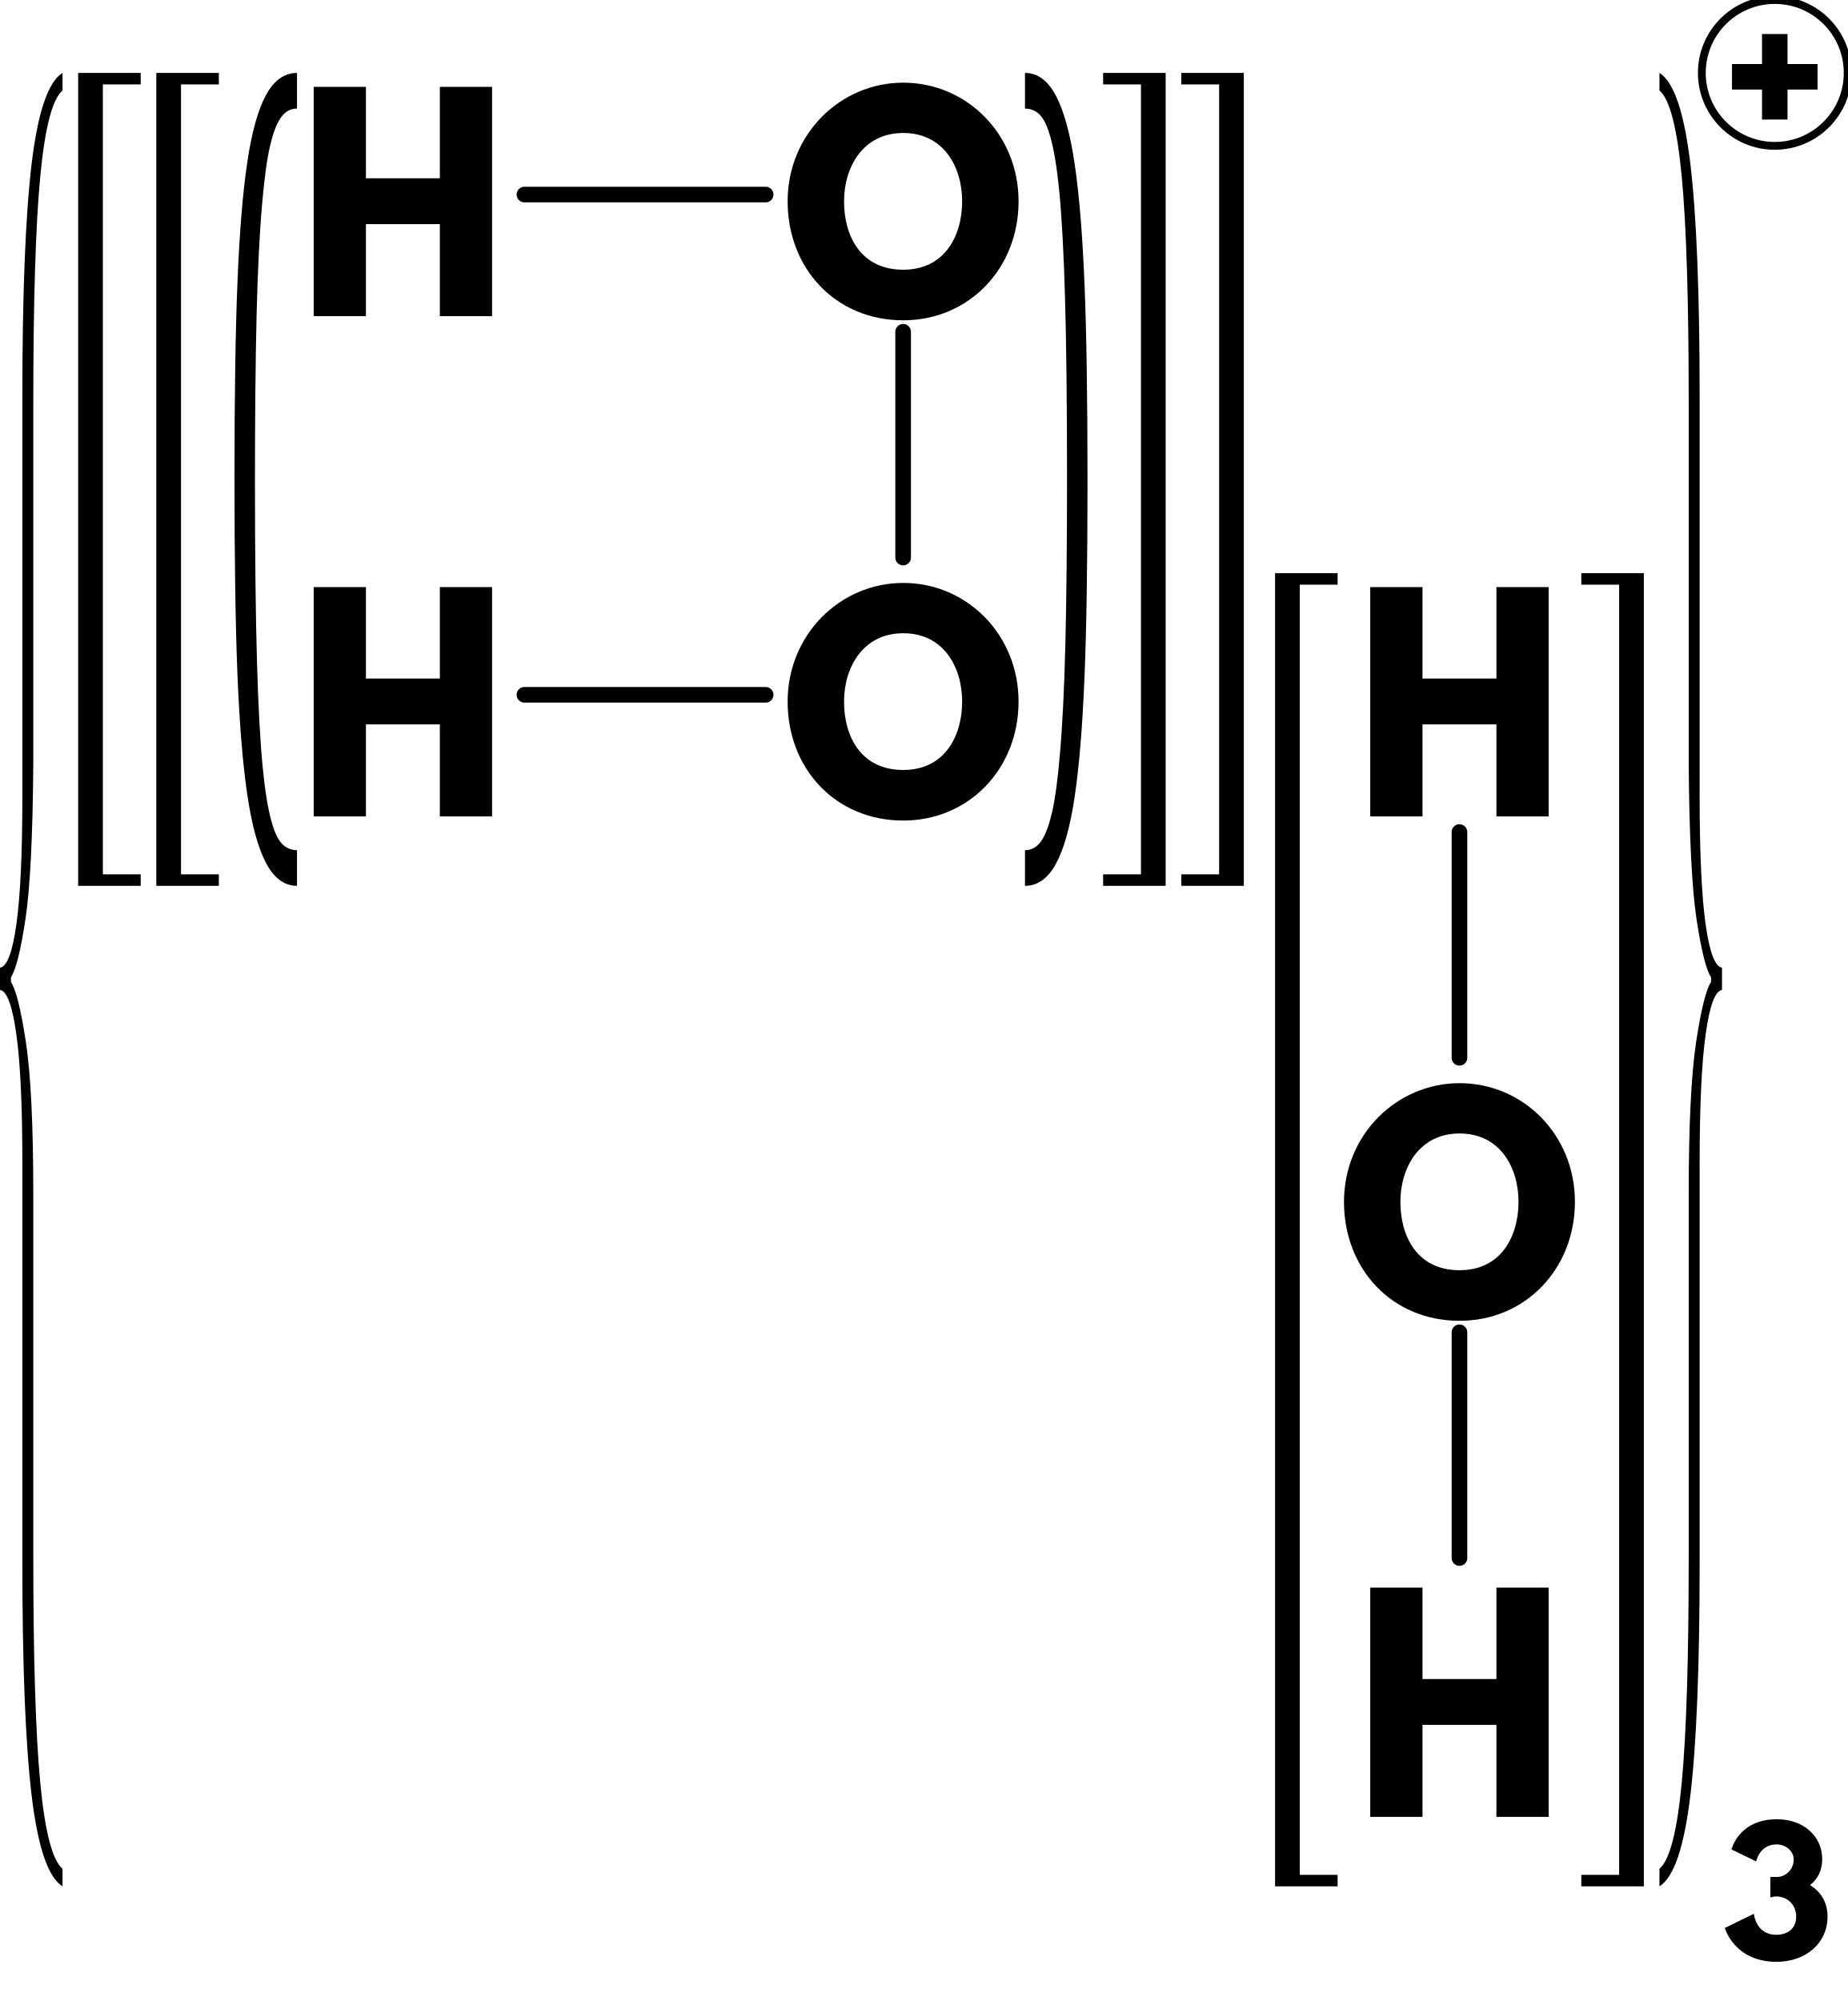
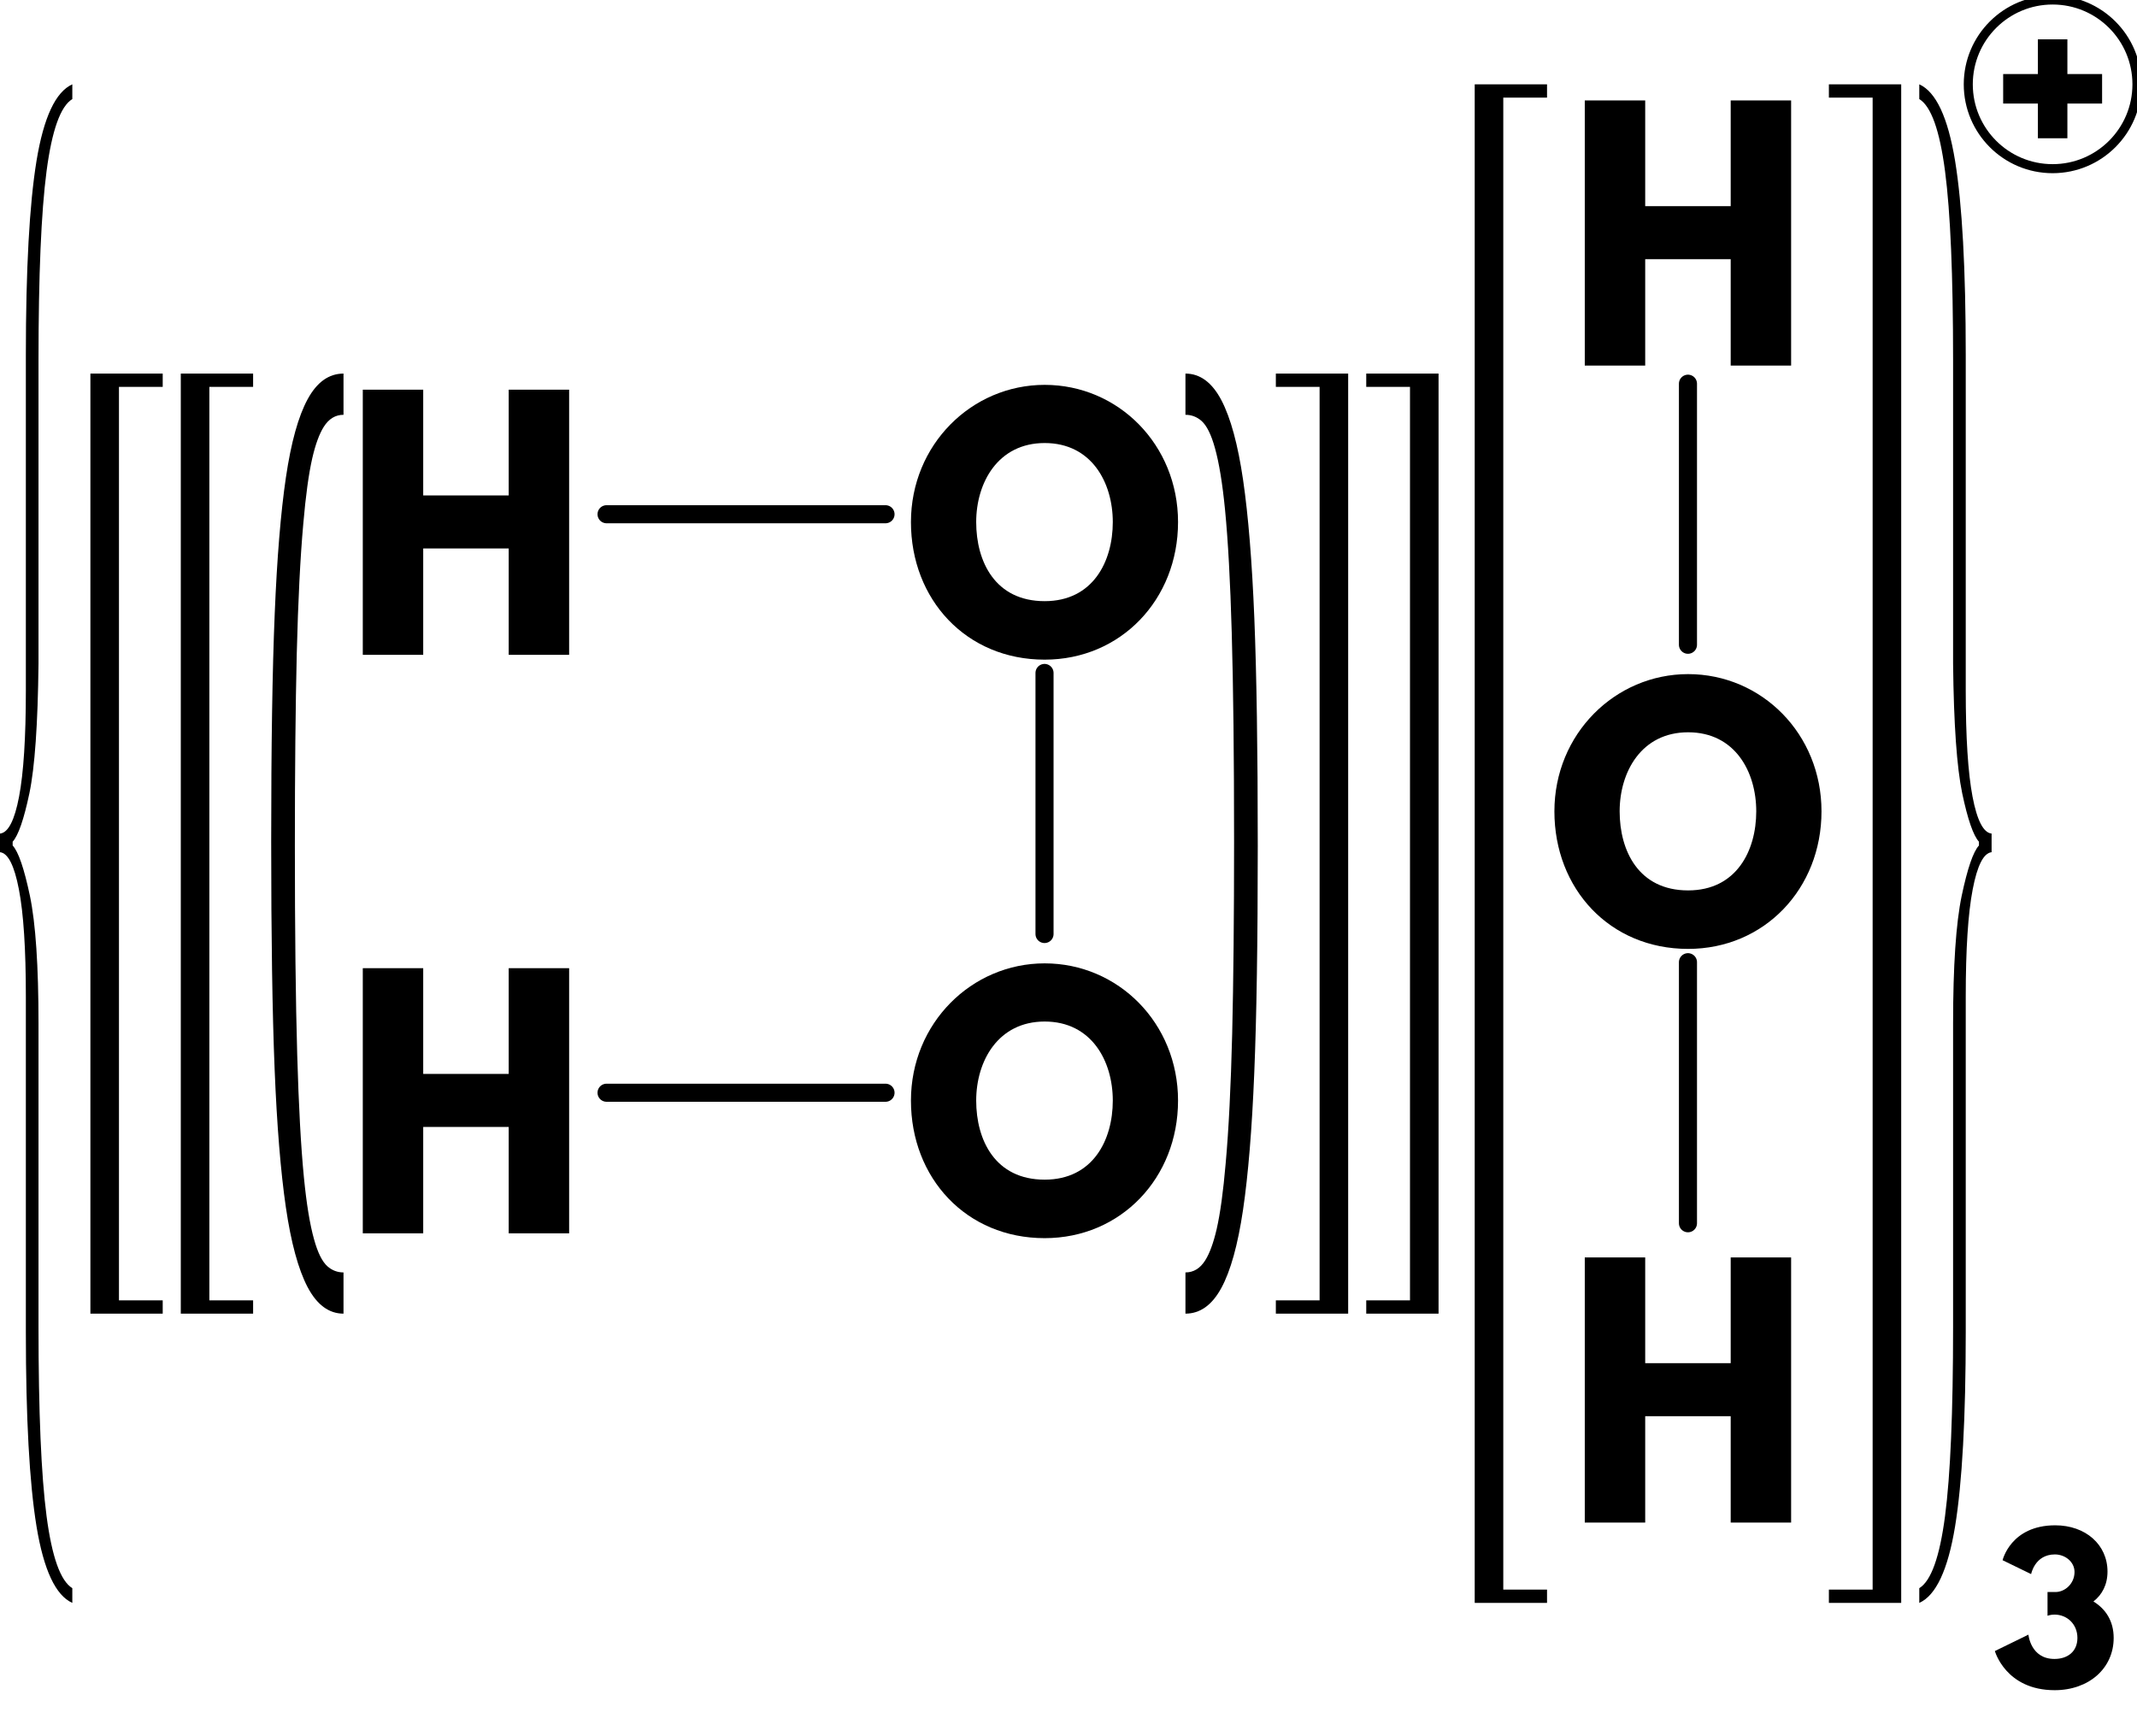
- <svg xmlns="http://www.w3.org/2000/svg" xmlns:xlink="http://www.w3.org/1999/xlink" viewBox="0 0 236.405 256" version="1.1" baseProfile="full">
+ <svg xmlns="http://www.w3.org/2000/svg" xmlns:xlink="http://www.w3.org/1999/xlink" viewBox="0 0 236.405 192" version="1.1" baseProfile="full">
  <defs>
    <path id="HussarBoldWeb-H" d="M248 331v-331h-188v825h188v-329h266v329h188v-825h-188v331h-266z" />
    <path id="HussarBoldWeb-O" d="M23 413c0 241 189 427 416 427c229 0 415 -186 415 -427s-178 -428 -415 -428c-244 0 -416 187 -416 428zM226 413c0 -123 59 -246 213 -246c150 0 212 123 212 246s-66 246 -212 246c-145 0 -213 -123 -213 -246z" />
    <path id="HussarBoldWeb-plus" d="M393 158h-153v180h-180v153h180v180h153v-180h180v-153h-180v-180z" />
    <path id="HussarBoldWeb-three" d="M205 587l-148 72s42 181 273 181c157 0 271 -100 271 -240c0 -68 -28 -120 -73 -155c64 -39 105 -102 105 -189c0 -158 -129 -271 -306 -271c-254 0 -310 203 -310 203l174 85s11 -126 135 -126c69 0 119 39 119 109c0 71 -53 121 -119 121c-20 0 -36 -6 -36 -6v123h41  c50 0 99 44 99 104c0 53 -49 91 -102 91c-104 0 -123 -102 -123 -102z" />
  </defs>
-   <path d="M15.55 0L46.41 0" fill="none" stroke="black" stroke-width="2" stroke-linecap="round" transform="translate(51.55,24.89)" />
-   <path d="M64 17.56L64 46.44" fill="none" stroke="black" stroke-width="2" stroke-linecap="round" transform="translate(51.55,24.89)" />
-   <path d="M46.41 64L15.55 64" fill="none" stroke="black" stroke-width="2" stroke-linecap="round" transform="translate(51.55,24.89)" />
-   <path d="M135.18 81.56L135.18 110.44" fill="none" stroke="black" stroke-width="2" stroke-linecap="round" transform="translate(51.55,24.89)" />
-   <path d="M135.18 145.56L135.18 174.44" fill="none" stroke="black" stroke-width="2" stroke-linecap="round" transform="translate(51.55,24.89)" />
-   <use xlink:href="#HussarBoldWeb-H" transform="matrix(0.03555556 0 0 -0.03555556 38 40.44444)" fill="black" />
-   <use xlink:href="#HussarBoldWeb-O" transform="matrix(0.03555556 0 0 -0.03555556 99.95556 40.44444)" fill="black" />
-   <use xlink:href="#HussarBoldWeb-O" transform="matrix(0.03555556 0 0 -0.03555556 99.95556 104.4444)" fill="black" />
-   <use xlink:href="#HussarBoldWeb-H" transform="matrix(0.03555556 0 0 -0.03555556 38 104.4444)" fill="black" />
-   <path d="M8 0Q5.57 0 4.03 2.84Q2.49 5.67 1.63 11.48Q0.77 17.3 0.39 26.58Q0 35.87 0 51.78Q0 67.57 0.38 76.94Q0.76 86.31 1.62 92.21Q2.48 98.1 4.02 101.05Q5.57 104 8 104L8 99.44Q7 99.44 6.23 98.77Q5.35 97.99 4.74 95.77Q4.05 93.32 3.62 88.93Q3.12 83.81 2.88 75.36Q2.62 66.4 2.62 52.22Q2.62 39.71 2.83 30.95Q3.05 22.19 3.55 16.63Q3.95 11.96 4.55 9.34Q5.08 7.06 5.81 5.9Q6.65 4.56 8 4.56L8 0" fill="black" transform="translate(30,9.33)" />
-   <path d="M0 104Q2.43 104 3.97 101.16Q5.51 98.33 6.37 92.52Q7.23 86.7 7.61 77.42Q8 68.13 8 52.22Q8 36.43 7.62 27.06Q7.24 17.69 6.38 11.79Q5.52 5.9 3.98 2.95Q2.43 0 0 0L0 4.56Q1 4.56 1.77 5.23Q2.65 6.01 3.26 8.23Q3.95 10.68 4.38 15.07Q4.88 20.19 5.12 28.64Q5.38 37.6 5.38 51.78Q5.38 64.29 5.17 73.05Q4.95 81.81 4.45 87.37Q4.05 92.04 3.45 94.66Q2.92 96.94 2.19 98.1Q1.35 99.44 0 99.44L0 104" fill="black" transform="translate(131.14,9.33)" />
-   <path d="M8 0H0V104H8V102.53H3.16V1.47H8Z" fill="black" transform="translate(20,9.33)" />
-   <path d="M0 0H8V104H0V102.53H4.84V1.47H0Z" fill="black" transform="translate(141.14,9.33)" />
-   <path d="M8 0H0V104H8V102.53H3.16V1.47H8Z" fill="black" transform="translate(10,9.33)" />
-   <path d="M0 0H8V104H0V102.53H4.84V1.47H0Z" fill="black" transform="translate(151.14,9.33)" />
-   <use xlink:href="#HussarBoldWeb-H" transform="matrix(0.03555556 0 0 -0.03555556 173.1822 104.4444)" fill="black" />
-   <use xlink:href="#HussarBoldWeb-O" transform="matrix(0.03555556 0 0 -0.03555556 171.1378 168.4444)" fill="black" />
-   <use xlink:href="#HussarBoldWeb-H" transform="matrix(0.03555556 0 0 -0.03555556 173.1822 232.4444)" fill="black" />
-   <path d="M8 0H0V168H8V166.53H3.16V1.47H8Z" fill="black" transform="translate(163.14,73.33)" />
-   <path d="M0 0H8V168H0V166.53H4.84V1.47H0Z" fill="black" transform="translate(202.32,73.33)" />
-   <path d="M4.26 60.39L4.26 42.19Q4.26 22.64 5.15 13.26Q6.04 3.89 8 2.25L8 0Q5.23 1.71 4.04 11.69Q2.86 21.66 2.86 41.38L2.86 60.39L2.86 60.39L2.86 92.64Q2.86 103.36 2.11 108.82Q1.36 114.28 0 114.47L0 117.32Q1.33 117.51 2.09 122.99Q2.86 128.47 2.86 139.36L2.86 171.61L2.86 190.62Q2.86 210.34 4.04 220.31Q5.23 230.29 8 232L8 229.75Q6.04 228.11 5.15 218.74Q4.26 209.36 4.26 189.81L4.26 171.61L4.26 171.61L4.26 143.49Q4.26 130.27 3.31 123.98Q2.35 117.7 1.4 116.3L1.4 115.7Q2.34 114.28 3.25 108.32Q4.15 102.37 4.26 88.51Z" fill="black" transform="translate(0,9.33)" />
-   <path d="M5.14 60.39L5.14 41.38Q5.14 21.66 3.96 11.69Q2.77 1.71 0 0L0 2.25Q1.96 3.89 2.85 13.26Q3.74 22.64 3.74 42.19L3.74 60.39L3.74 60.39L3.74 88.51Q3.85 102.37 4.75 108.32Q5.66 114.28 6.6 115.7L6.6 116.3Q5.65 117.7 4.69 123.98Q3.74 130.27 3.74 143.49L3.74 171.61L3.74 189.81Q3.74 209.36 2.85 218.74Q1.96 228.11 0 229.75L0 232Q2.77 230.29 3.96 220.31Q5.14 210.34 5.14 190.62L5.14 171.61L5.14 171.61L5.14 139.36Q5.14 128.47 5.91 122.99Q6.67 117.51 8 117.32L8 114.47Q6.64 114.28 5.89 108.82Q5.14 103.36 5.14 92.64Z" fill="black" transform="translate(212.32,9.33)" />
+   <path d="M15.55 0L46.41 0" fill="none" stroke="black" stroke-width="2" stroke-linecap="round" transform="translate(51.55,56.89)" />
+   <path d="M64 17.56L64 46.44" fill="none" stroke="black" stroke-width="2" stroke-linecap="round" transform="translate(51.55,56.89)" />
+   <path d="M46.41 64L15.55 64" fill="none" stroke="black" stroke-width="2" stroke-linecap="round" transform="translate(51.55,56.89)" />
+   <path d="M135.18 -14.44L135.18 14.44" fill="none" stroke="black" stroke-width="2" stroke-linecap="round" transform="translate(51.55,56.89)" />
+   <path d="M135.18 49.56L135.18 78.44" fill="none" stroke="black" stroke-width="2" stroke-linecap="round" transform="translate(51.55,56.89)" />
+   <use xlink:href="#HussarBoldWeb-H" transform="matrix(0.03555556 0 0 -0.03555556 38 72.44444)" fill="black" />
+   <use xlink:href="#HussarBoldWeb-O" transform="matrix(0.03555556 0 0 -0.03555556 99.95556 72.44444)" fill="black" />
+   <use xlink:href="#HussarBoldWeb-O" transform="matrix(0.03555556 0 0 -0.03555556 99.95556 136.4444)" fill="black" />
+   <use xlink:href="#HussarBoldWeb-H" transform="matrix(0.03555556 0 0 -0.03555556 38 136.4444)" fill="black" />
+   <path d="M8 0Q5.57 0 4.03 2.84Q2.49 5.67 1.63 11.48Q0.77 17.3 0.39 26.58Q0 35.87 0 51.78Q0 67.57 0.38 76.94Q0.76 86.31 1.62 92.21Q2.48 98.1 4.02 101.05Q5.57 104 8 104L8 99.44Q7 99.44 6.23 98.77Q5.35 97.99 4.74 95.77Q4.05 93.32 3.62 88.93Q3.12 83.81 2.88 75.36Q2.62 66.4 2.62 52.22Q2.62 39.71 2.83 30.95Q3.05 22.19 3.55 16.63Q3.95 11.96 4.55 9.34Q5.08 7.06 5.81 5.9Q6.65 4.56 8 4.56L8 0" fill="black" transform="translate(30,41.33)" />
+   <path d="M0 104Q2.43 104 3.97 101.16Q5.51 98.33 6.37 92.52Q7.23 86.7 7.61 77.42Q8 68.13 8 52.22Q8 36.43 7.62 27.06Q7.24 17.69 6.38 11.79Q5.52 5.9 3.98 2.95Q2.43 0 0 0L0 4.56Q1 4.56 1.77 5.23Q2.65 6.01 3.26 8.23Q3.95 10.68 4.38 15.07Q4.88 20.19 5.12 28.64Q5.38 37.6 5.38 51.78Q5.38 64.29 5.17 73.05Q4.95 81.81 4.45 87.37Q4.05 92.04 3.45 94.66Q2.92 96.94 2.19 98.1Q1.35 99.44 0 99.44L0 104" fill="black" transform="translate(131.14,41.33)" />
+   <path d="M8 0H0V104H8V102.53H3.16V1.47H8Z" fill="black" transform="translate(20,41.33)" />
+   <path d="M0 0H8V104H0V102.53H4.84V1.47H0Z" fill="black" transform="translate(141.14,41.33)" />
+   <path d="M8 0H0V104H8V102.53H3.16V1.47H8Z" fill="black" transform="translate(10,41.33)" />
+   <path d="M0 0H8V104H0V102.53H4.84V1.47H0Z" fill="black" transform="translate(151.14,41.33)" />
+   <use xlink:href="#HussarBoldWeb-H" transform="matrix(0.03555556 0 0 -0.03555556 173.1822 40.44444)" fill="black" />
+   <use xlink:href="#HussarBoldWeb-O" transform="matrix(0.03555556 0 0 -0.03555556 171.1378 104.4444)" fill="black" />
+   <use xlink:href="#HussarBoldWeb-H" transform="matrix(0.03555556 0 0 -0.03555556 173.1822 168.4444)" fill="black" />
+   <path d="M8 0H0V168H8V166.53H3.16V1.47H8Z" fill="black" transform="translate(163.14,9.33)" />
+   <path d="M0 0H8V168H0V166.53H4.84V1.47H0Z" fill="black" transform="translate(202.32,9.33)" />
+   <path d="M4.26 43.73L4.26 30.55Q4.26 16.39 5.15 9.61Q6.04 2.82 8 1.63L8 0Q5.23 1.24 4.04 8.46Q2.86 15.69 2.86 29.97L2.86 43.73L2.86 43.73L2.86 67.08Q2.86 74.85 2.11 78.8Q1.36 82.75 0 82.89L0 84.95Q1.33 85.09 2.09 89.06Q2.86 93.03 2.86 100.92L2.86 124.27L2.86 138.03Q2.86 152.31 4.04 159.54Q5.23 166.76 8 168L8 166.37Q6.04 165.18 5.15 158.39Q4.26 151.61 4.26 137.45L4.26 124.27L4.26 124.27L4.26 103.91Q4.26 94.34 3.31 89.78Q2.35 85.23 1.4 84.21L1.4 83.79Q2.34 82.75 3.25 78.44Q4.15 74.13 4.26 64.09Z" fill="black" transform="translate(0,9.33)" />
+   <path d="M5.14 43.73L5.14 29.97Q5.14 15.69 3.96 8.46Q2.77 1.24 0 0L0 1.63Q1.96 2.82 2.85 9.61Q3.74 16.39 3.74 30.55L3.74 43.73L3.74 43.73L3.74 64.09Q3.85 74.13 4.75 78.44Q5.66 82.75 6.6 83.79L6.6 84.21Q5.65 85.23 4.69 89.78Q3.74 94.34 3.74 103.91L3.74 124.27L3.74 137.45Q3.74 151.61 2.85 158.39Q1.96 165.18 0 166.37L0 168Q2.77 166.76 3.96 159.54Q5.14 152.31 5.14 138.03L5.14 124.27L5.14 124.27L5.14 100.92Q5.14 93.03 5.91 89.06Q6.67 85.09 8 84.95L8 82.89Q6.64 82.75 5.89 78.8Q5.14 74.85 5.14 67.08Z" fill="black" transform="translate(212.32,9.33)" />
  <use xlink:href="#HussarBoldWeb-plus" transform="matrix(0.02133333 0 0 -0.02133333 220.32 18.66667)" fill="black" />
  <ellipse fill="none" stroke="black" transform="translate(212.32,9.33)" cx="14.75" cy="0" rx="9.33" ry="9.33" />
-   <use xlink:href="#HussarBoldWeb-three" transform="matrix(0.02133333 0 0 -0.02133333 220.32 250.6667)" fill="black" />
+   <use xlink:href="#HussarBoldWeb-three" transform="matrix(0.02133333 0 0 -0.02133333 220.32 186.6667)" fill="black" />
</svg>
